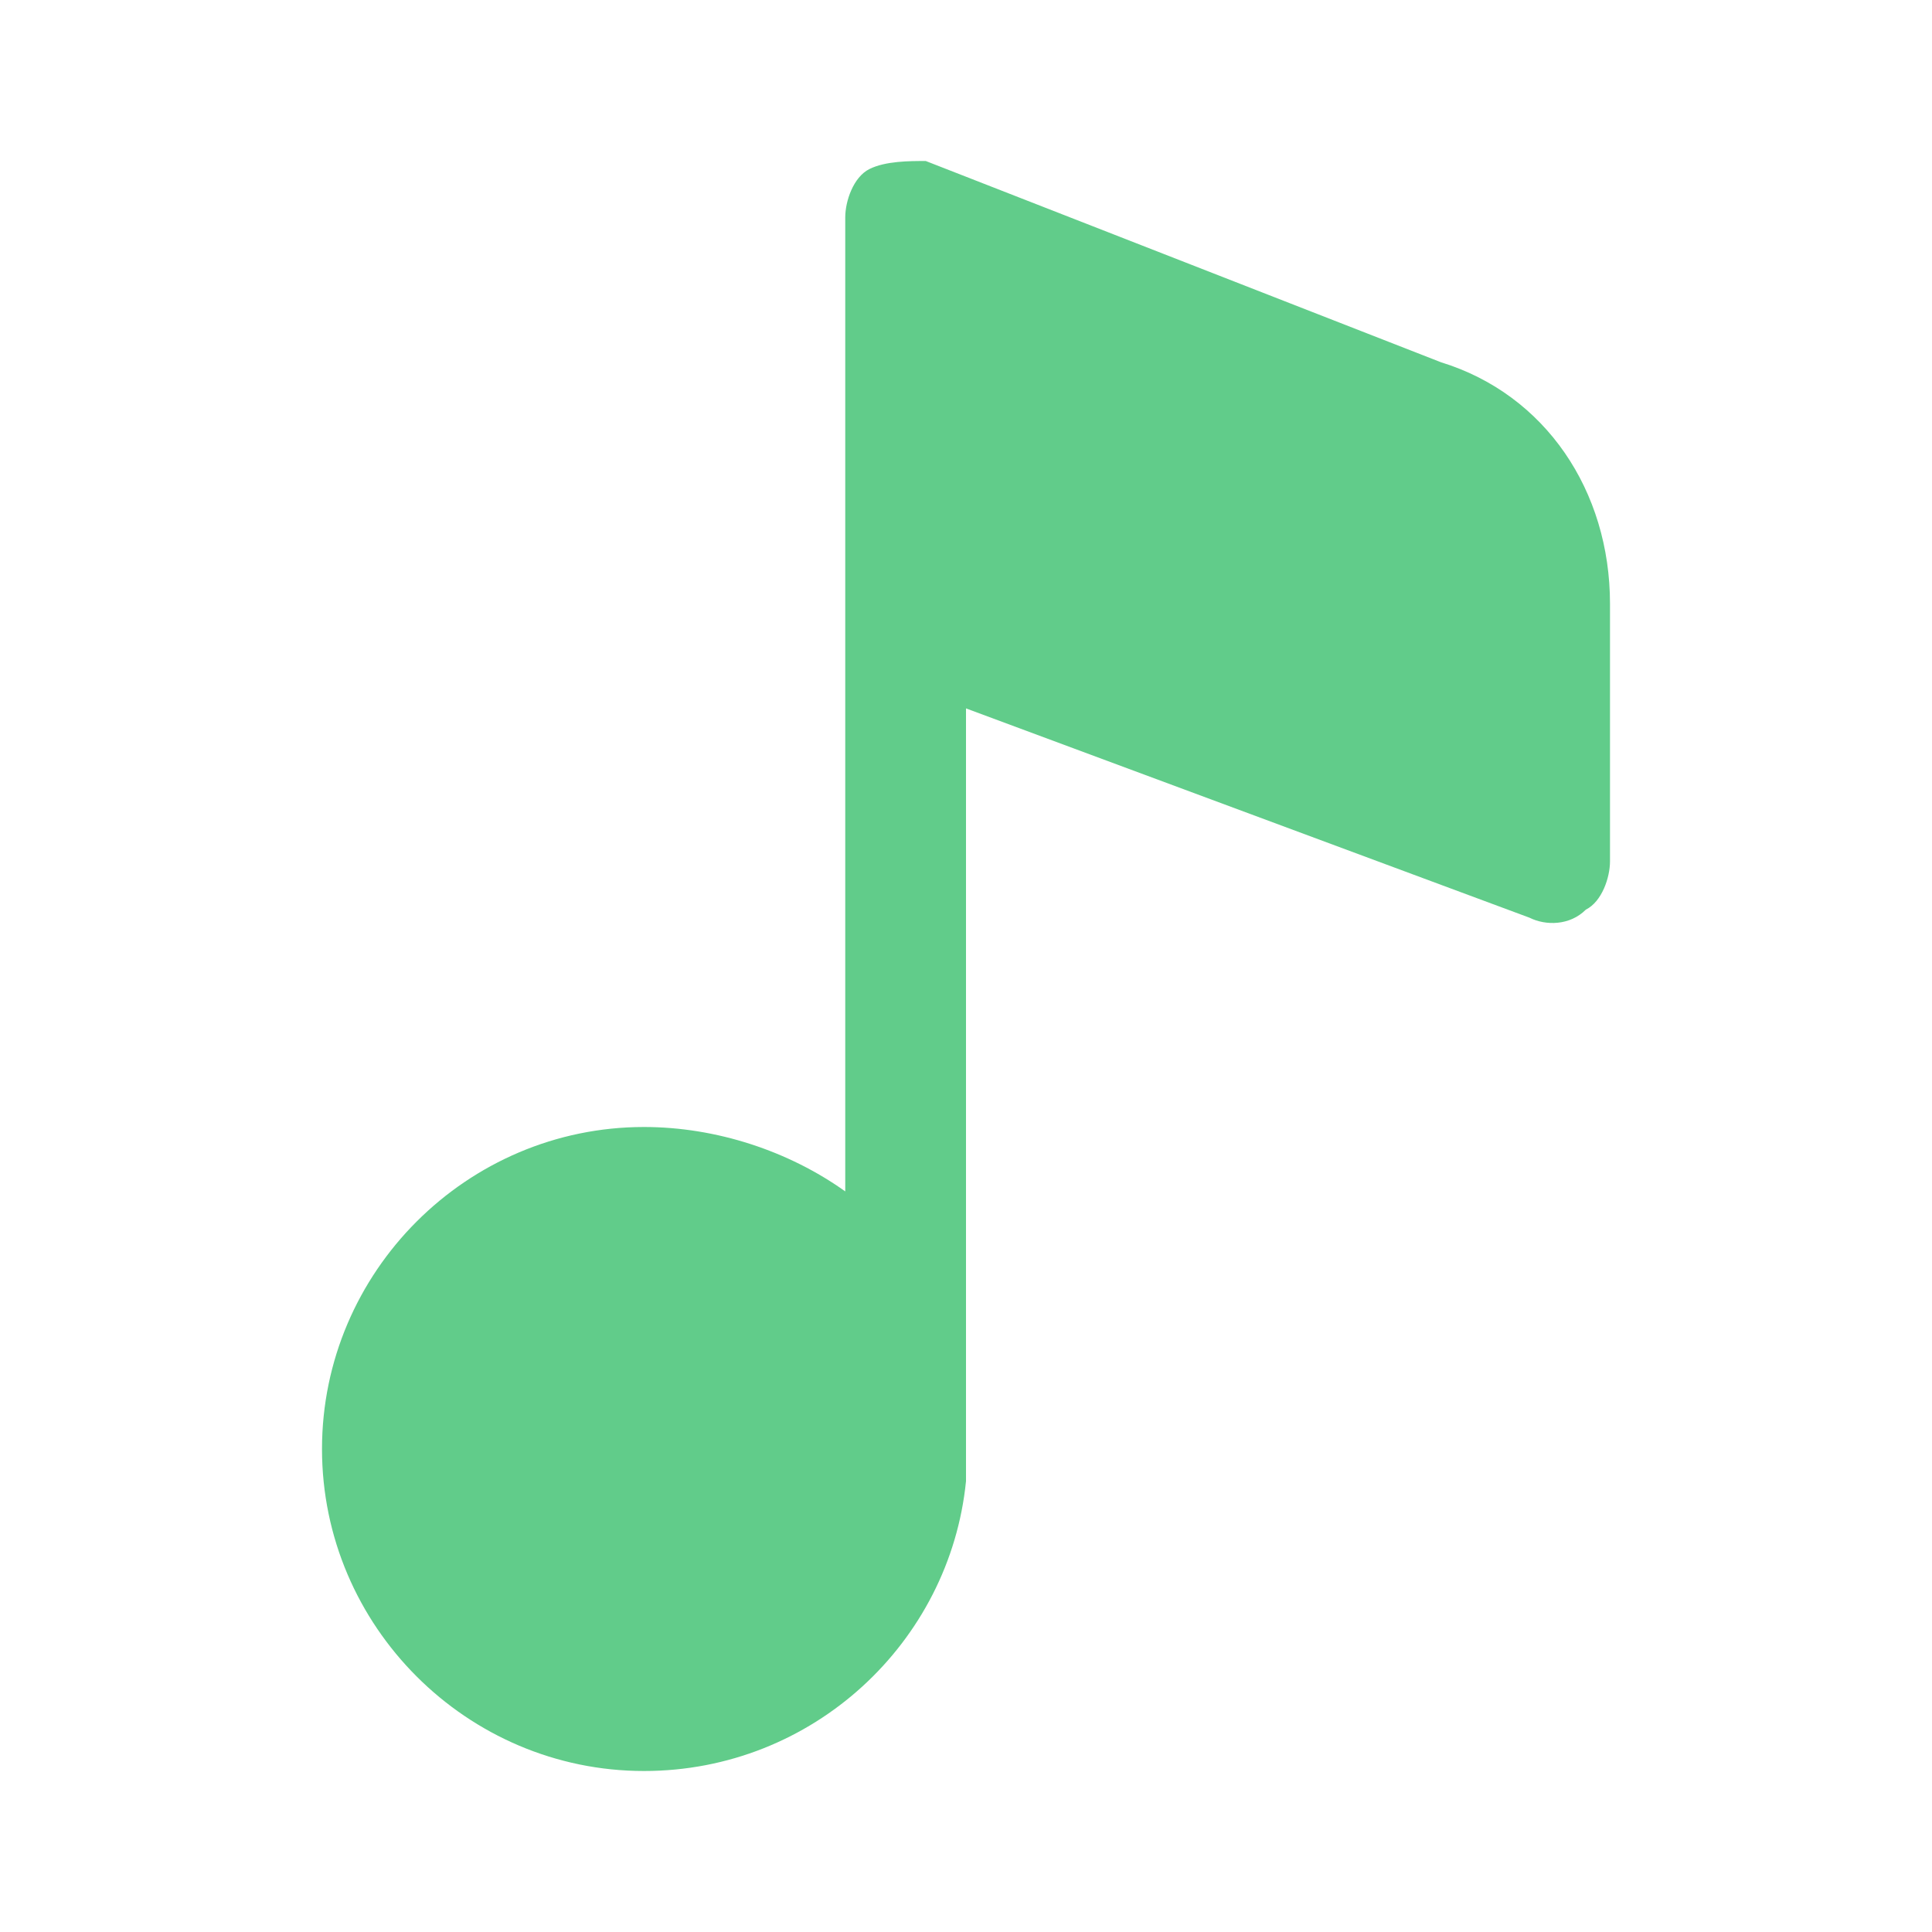
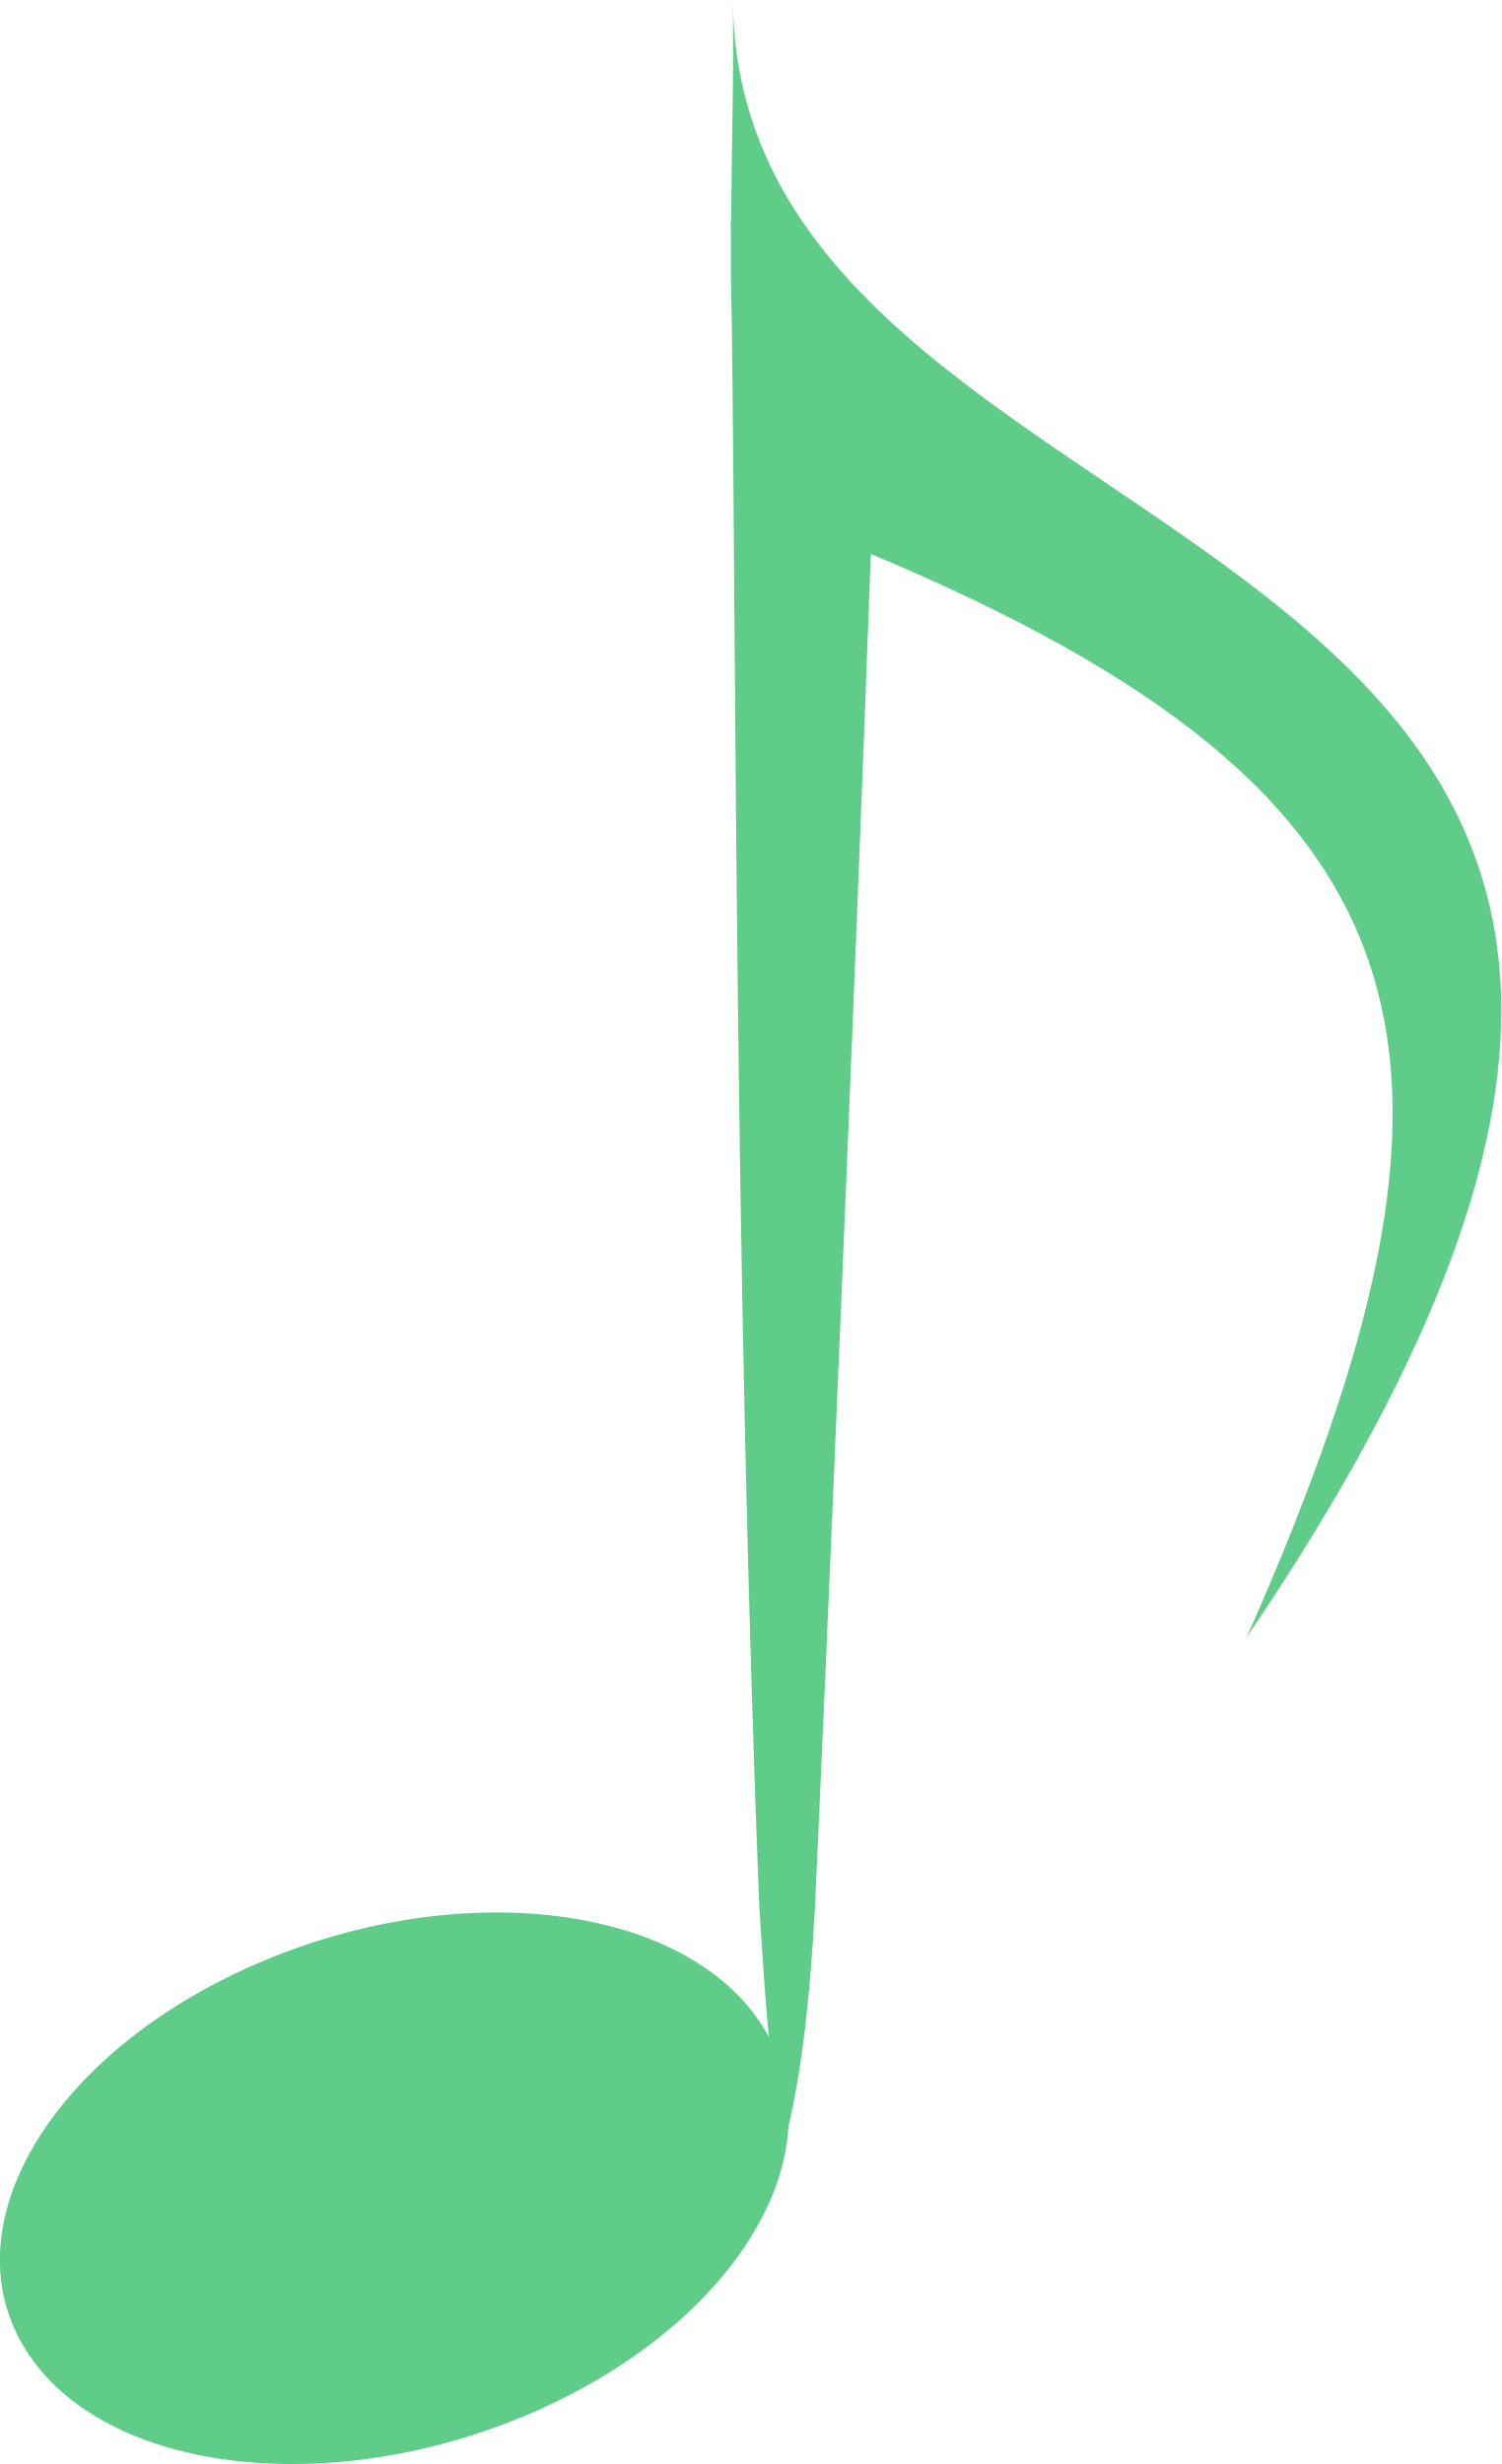
- <svg xmlns="http://www.w3.org/2000/svg" version="1.1" id="Warstwa_1" x="0px" y="0px" viewBox="0 0 24 24" style="enable-background:new 0 0 24 24;" xml:space="preserve">
-   <style type="text/css">
- 	.st0{fill:#61CC8A;}
- </style>
-   <path class="st0" d="M11.5,2C11.3,2,11,2,10.8,2.1s-0.3,0.4-0.3,0.6v12.1C9.8,14.3,8.9,14,8,14c-2.2,0-4,1.8-4,4s1.8,4,4,4  c2.1,0,3.8-1.6,4-3.6c0-0.1,0-0.1,0-0.2V8.8l7,2.6c0.2,0.1,0.5,0.1,0.7-0.1c0.2-0.1,0.3-0.4,0.3-0.6V7.5c0-1.4-0.8-2.6-2.1-3L11.5,2  z" />
+ <svg xmlns="http://www.w3.org/2000/svg" width="69.656mm" height="114.321mm" viewBox="0 0 69.656 114.321" version="1.1" id="svg1" xml:space="preserve">
+   <defs id="defs1" />
+   <ellipse style="display:inline;fill:#60cc89;fill-opacity:1;stroke:none;stroke-width:1.442;stroke-linecap:round;stroke-linejoin:round;stroke-dasharray:none;stroke-dashoffset:0" id="path3" cx="-34.201" cy="101.516" rx="18.721" ry="12.161" transform="matrix(0.9235924,-0.383376,0.4913715,0.8709501,0,0)" />
+   <path id="path2" style="display:none;fill:#60cc89;fill-opacity:1;stroke:none;stroke-width:1.412;stroke-linecap:round;stroke-linejoin:round;stroke-dasharray:5.648, 5.648;stroke-dashoffset:0" d="m 10.637,97.099 a 11.969,18.405 72.738 0 0 -11.81,16.07 11.969,18.405 72.738 0 0 21.094,6.009 11.969,18.405 72.738 0 0 13.58,-10.667 c -0.921,-2.253 -1.685,-6.296 -2.27,-10.246 a 11.969,18.405 72.738 0 0 -18.329,-1.973 11.969,18.405 72.738 0 0 -2.265,0.807 z" />
+   <path style="display:none;fill:none;fill-opacity:1;stroke:#60cc89;stroke-width:1.5;stroke-linecap:round;stroke-linejoin:round;stroke-dasharray:none;stroke-dashoffset:0;stroke-opacity:1" d="m 40.082,34.321 c 20.954,5.426 24.081,25.711 1.539,54.58" id="path6" />
+   <path d="m 37.214,-15.737 c -1.245,0.502 -2.414,2.733 -2.929,6.69 -0.111,4.975 -1.008,11.39 6.697,19.447 0.039,-3.203 0.574,-9.646 0.495,-12.747 -1.033,-0.197 -1.831,-0.726 -2.386,-1.458 -0.229,2.183 -0.728,3.586 -1.278,3.589 -0.775,0.004 -1.403,-2.732 -1.403,-6.112 6.16e-4,-3.38 0.63,-6.124 1.405,-6.129 0.446,-0.003 0.866,0.92 1.13,2.485 0.396,-0.765 0.944,-1.489 1.648,-2.116 -0.705,-2.512 -1.772,-3.764 -2.843,-3.757 -0.179,10e-4 -0.359,0.037 -0.537,0.109 z" style="display:none;fill:#60cc89;fill-opacity:1;stroke-width:0.439" id="path13" />
+   <path style="display:none;fill:none;fill-opacity:1;stroke:#60cc89;stroke-width:1.5;stroke-linecap:round;stroke-dasharray:none;stroke-opacity:1" d="M 34.113,33.542 C 10.507,30.271 11.38,-7.384 37.419,-6.733 58.387,-6.209 55.014,10.482 44.931,11.987" id="path5" />
+   <path style="fill:#60cc89;fill-opacity:1;stroke-width:0.384" d="m 34.001,0 c 0.05,3.466 -0.054,6.977 -0.083,10.297 -0.004,-0.023 -0.008,-0.045 -0.012,-0.067 0.002,0.299 0.004,0.602 0.006,0.908 -0.006,1.293 0.003,2.554 0.04,3.768 0.205,15.29 0.132,44.671 1.279,73.569 0.389,6.087 0.481,7.365 1.258,10.604 0.804,-3.359 1.103,-6.827 1.307,-10.268 C 38.265,78.913 39.686,45.665 40.403,25.7 67.138,36.903 69.754,49.05 57.852,75.95 94.468,21.961 34.228,28.674 34.001,4e-6 Z" id="path1" />
+   <path d="m 40.593,-12.088 c -0.703,0.627 -1.251,1.351 -1.648,2.116 a 1.404,6.121 0.03 0 1 0.273,3.627 1.404,6.121 0.03 0 1 -0.127,2.54 c 0.555,0.731 1.353,1.26 2.386,1.458 -0.083,-3.279 -0.205,-5.929 -0.305,-6.741 -0.142,-1.146 -0.339,-2.146 -0.579,-3 z" style="display:none;fill:#60cc89;fill-opacity:1;stroke:none;stroke-width:0.754;stroke-linecap:round;stroke-linejoin:round" id="path14" />
</svg>
